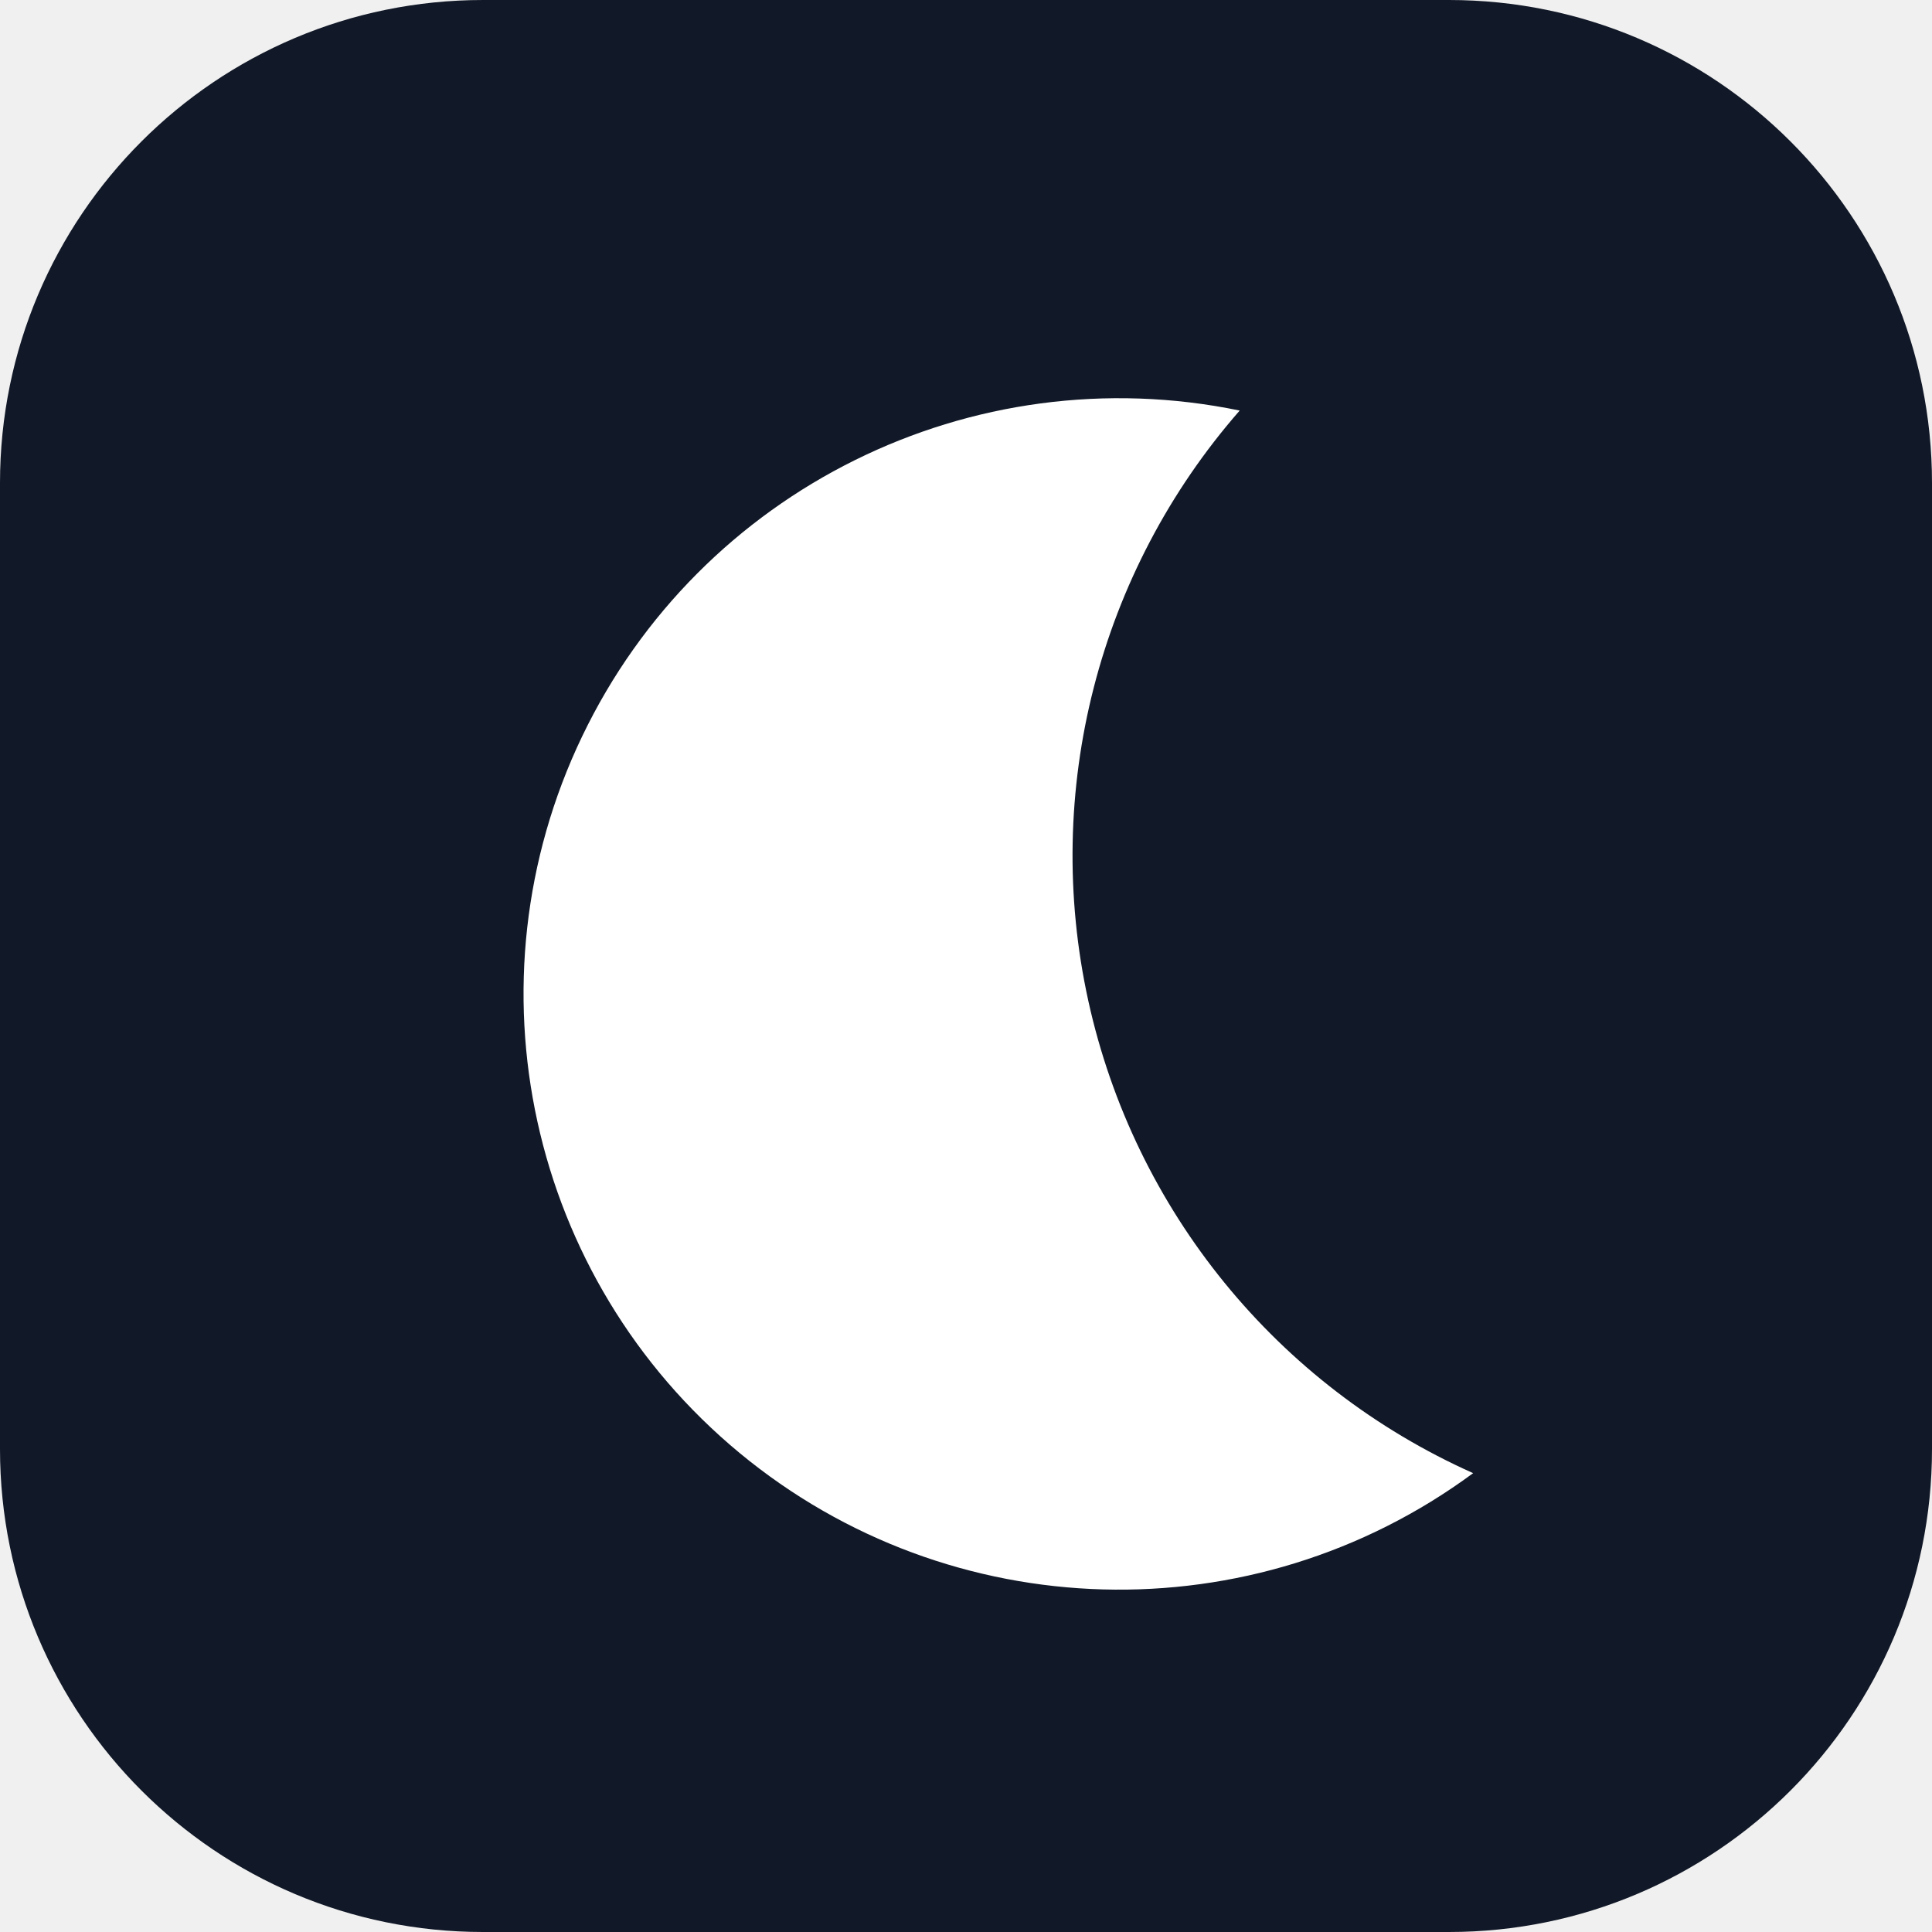
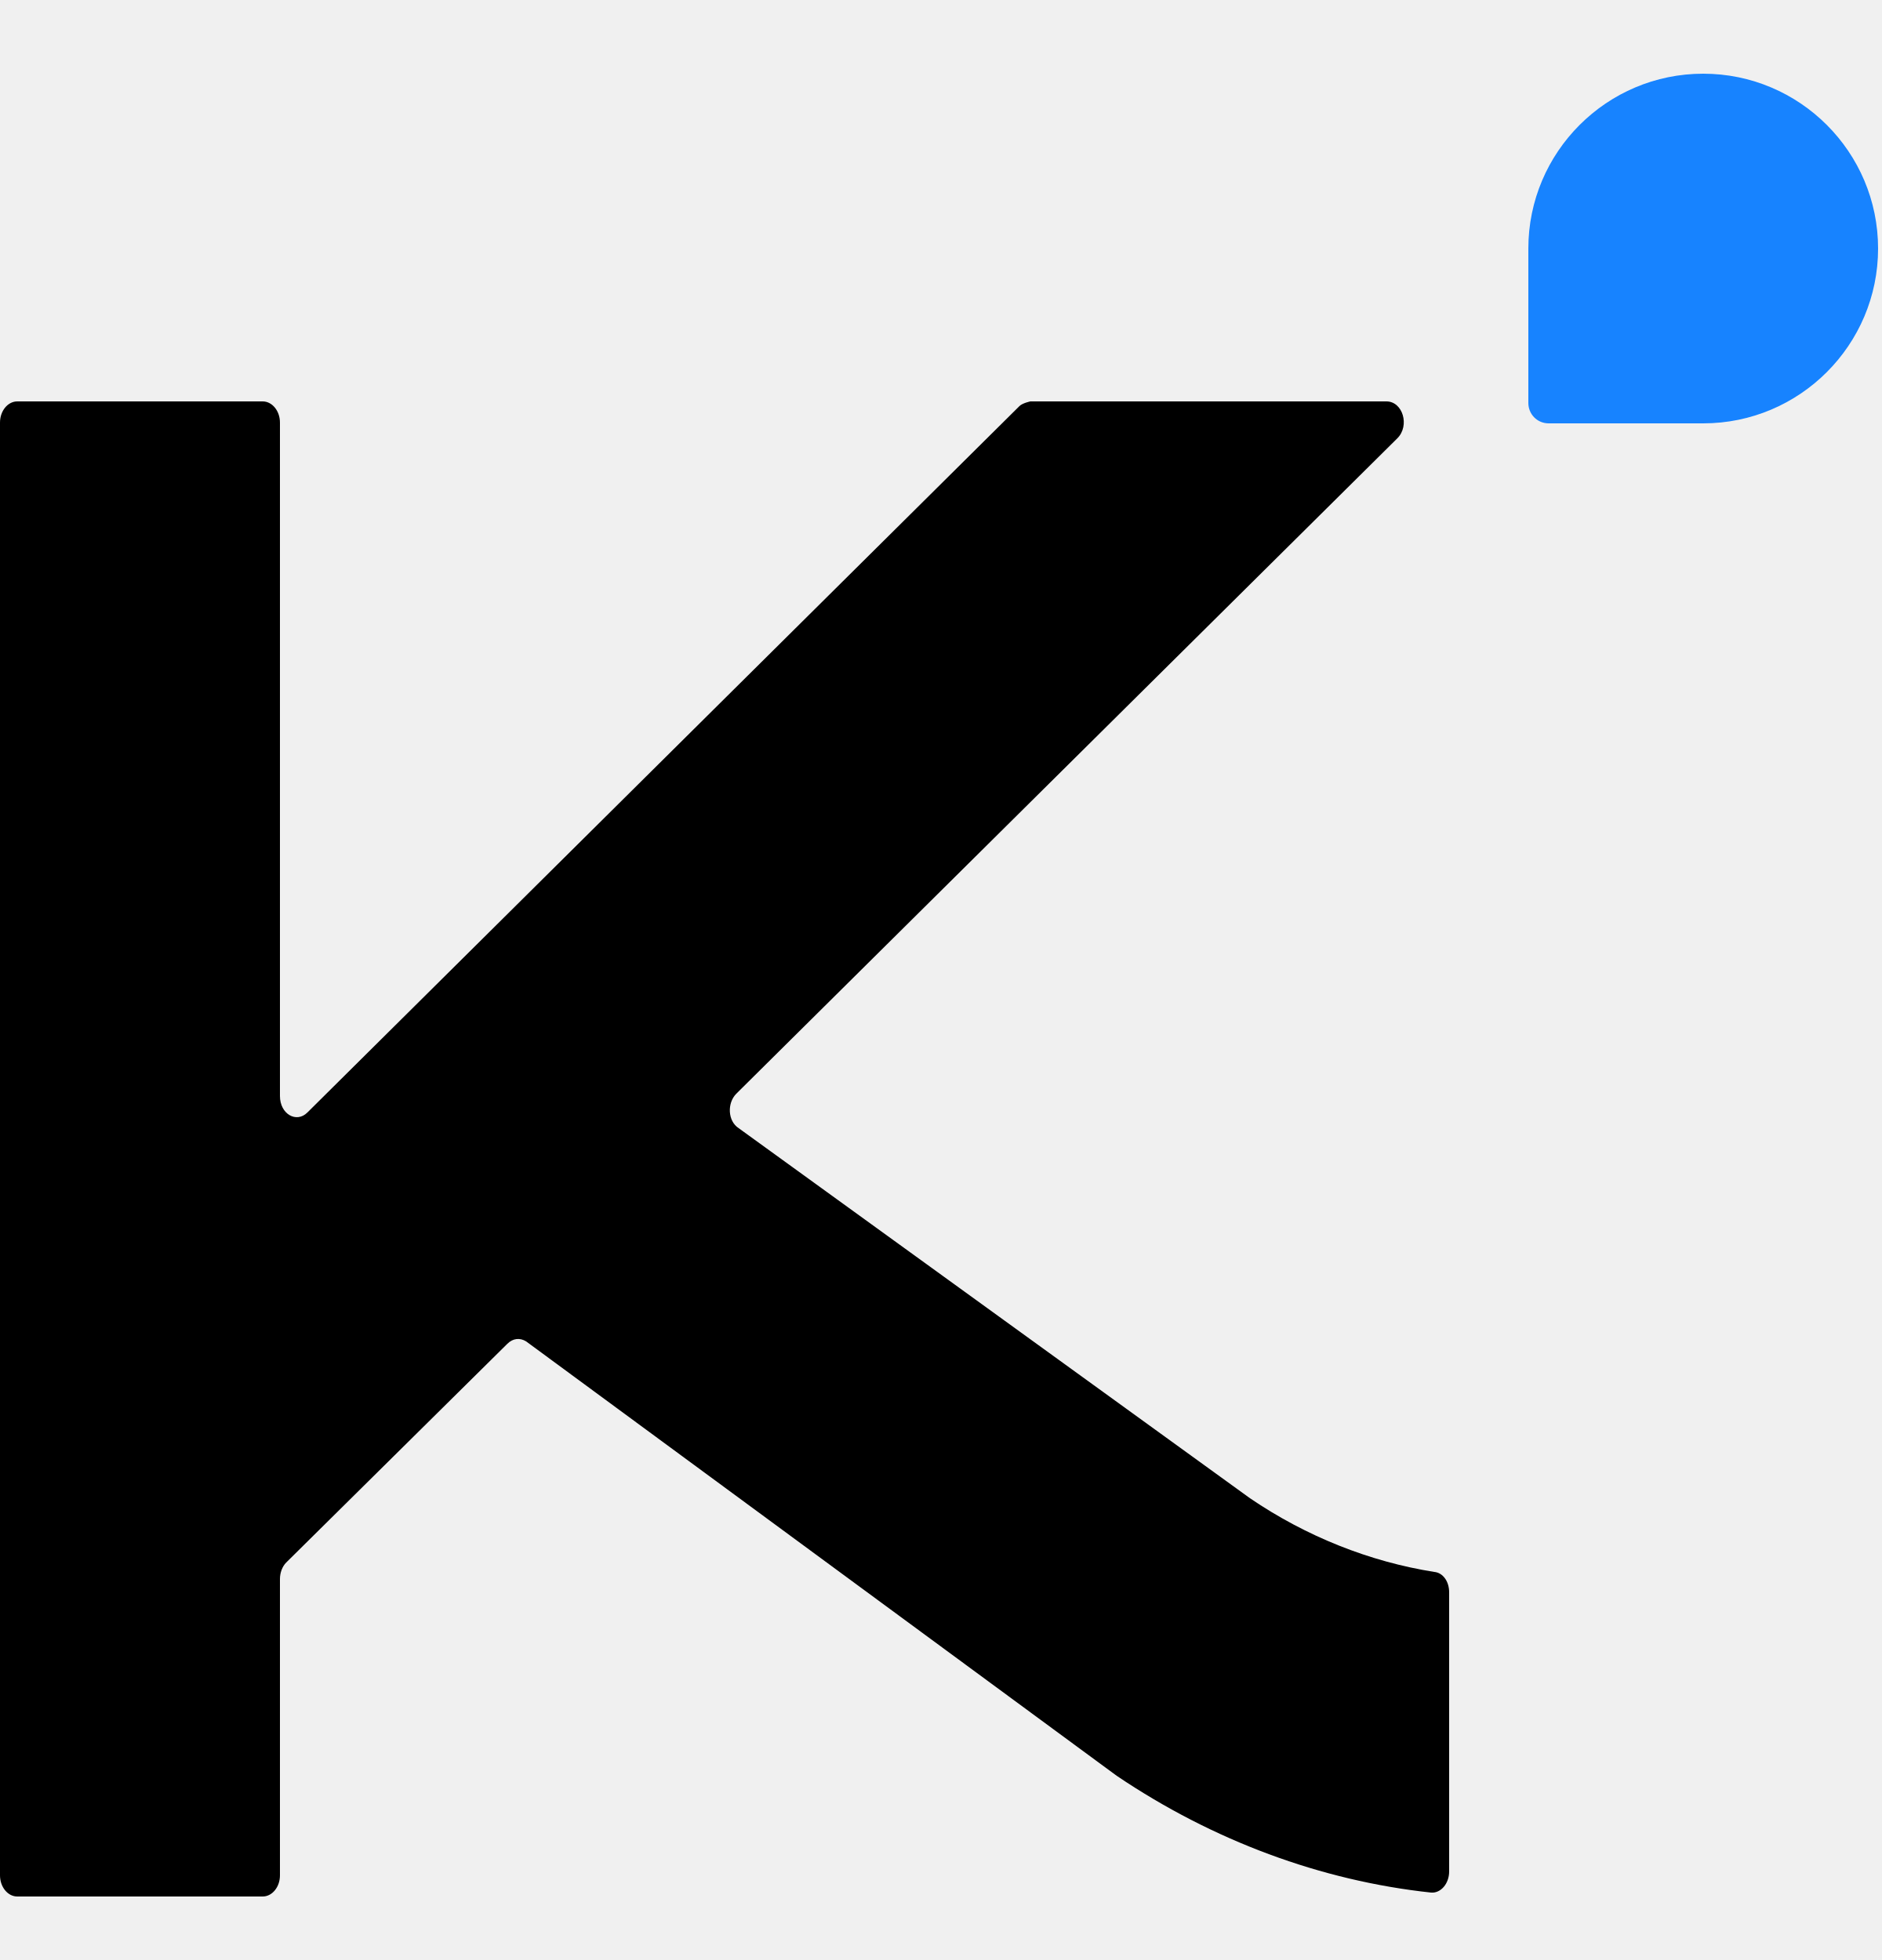
- <svg xmlns="http://www.w3.org/2000/svg" viewBox="0 0 24 24" role="img">
-   <rect width="24" height="24" rx="6" fill="#111827" />
-   <path fill="#fff" d="M15.4 5.1a7.4 7.4 0 1 0 2.9 13.2 8.4 8.4 0 0 1-2.9-13.2z" />
+ <svg xmlns="http://www.w3.org/2000/svg" width="24" height="25" viewBox="0 0 24 25" fill="none">
+   <path d="M21.72 0.94C22.95 0.94 23.95 1.94 23.95 3.17C23.95 4.4 22.95 5.4 21.72 5.4H19.75C19.6 5.4 19.49 5.28 19.49 5.14V3.17C19.49 1.94 20.49 0.94 21.72 0.94Z" fill="#1783FF" />
+   <path d="M9.39 13.95L17.82 5.59C17.98 5.43 17.89 5.12 17.68 5.12H13.14C13.14 5.12 13.04 5.14 13 5.18L3.92 14.19C3.78 14.33 3.57 14.21 3.57 13.98V5.39C3.57 5.24 3.47 5.12 3.35 5.12H0.22C0.1 5.12 0 5.24 0 5.39V23.92C0 24.07 0.1 24.19 0.22 24.19H3.35C3.47 24.19 3.57 24.07 3.57 23.92V20.14C3.57 20.06 3.6 19.98 3.65 19.93L6.47 17.14C6.54 17.07 6.63 17.06 6.71 17.11L14.24 22.65C15.47 23.48 16.85 23.99 18.25 24.14C18.37 24.15 18.48 24.03 18.48 23.87V20.31C18.48 20.17 18.4 20.06 18.29 20.05C17.47 19.92 16.66 19.6 15.94 19.11L9.42 14.39C9.28 14.3 9.27 14.07 9.39 13.95Z" fill="black" />
</svg>
